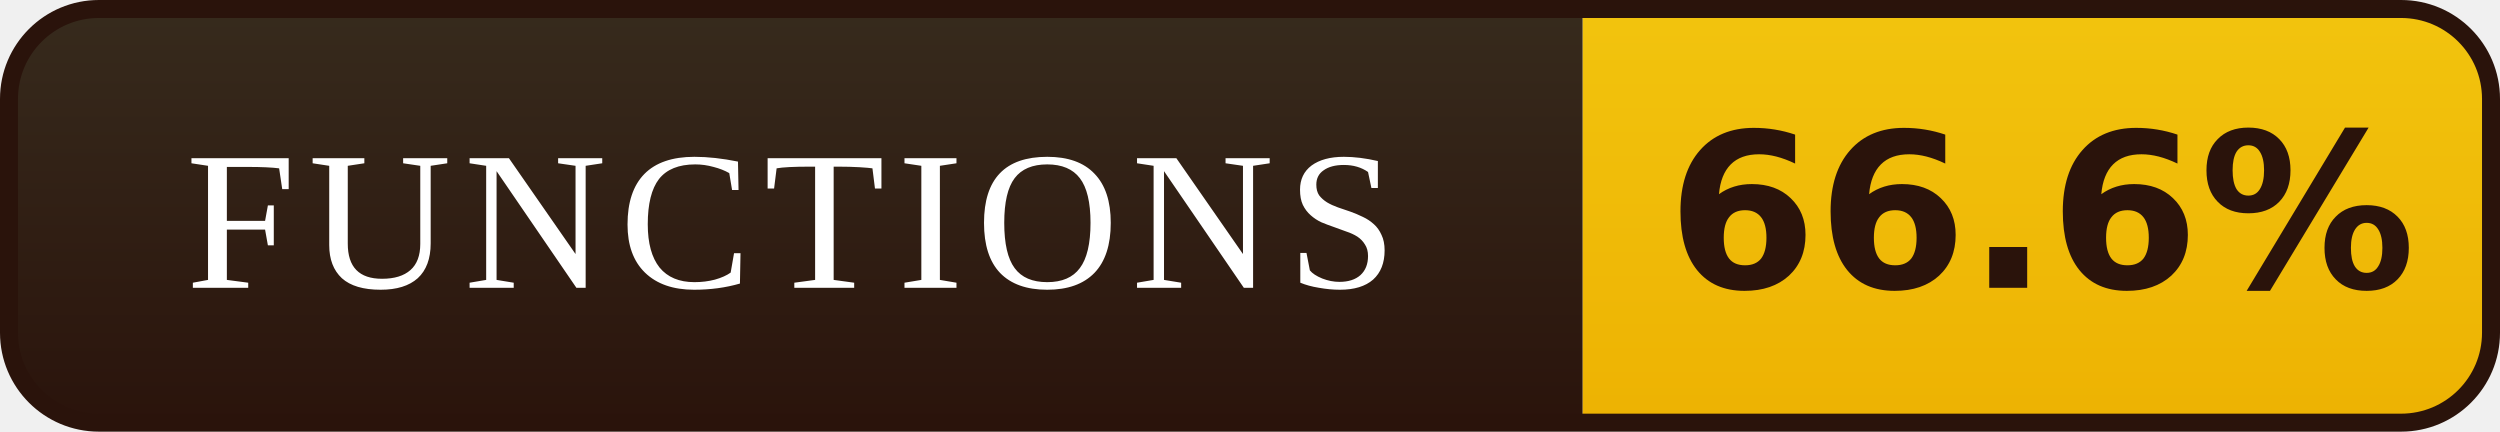
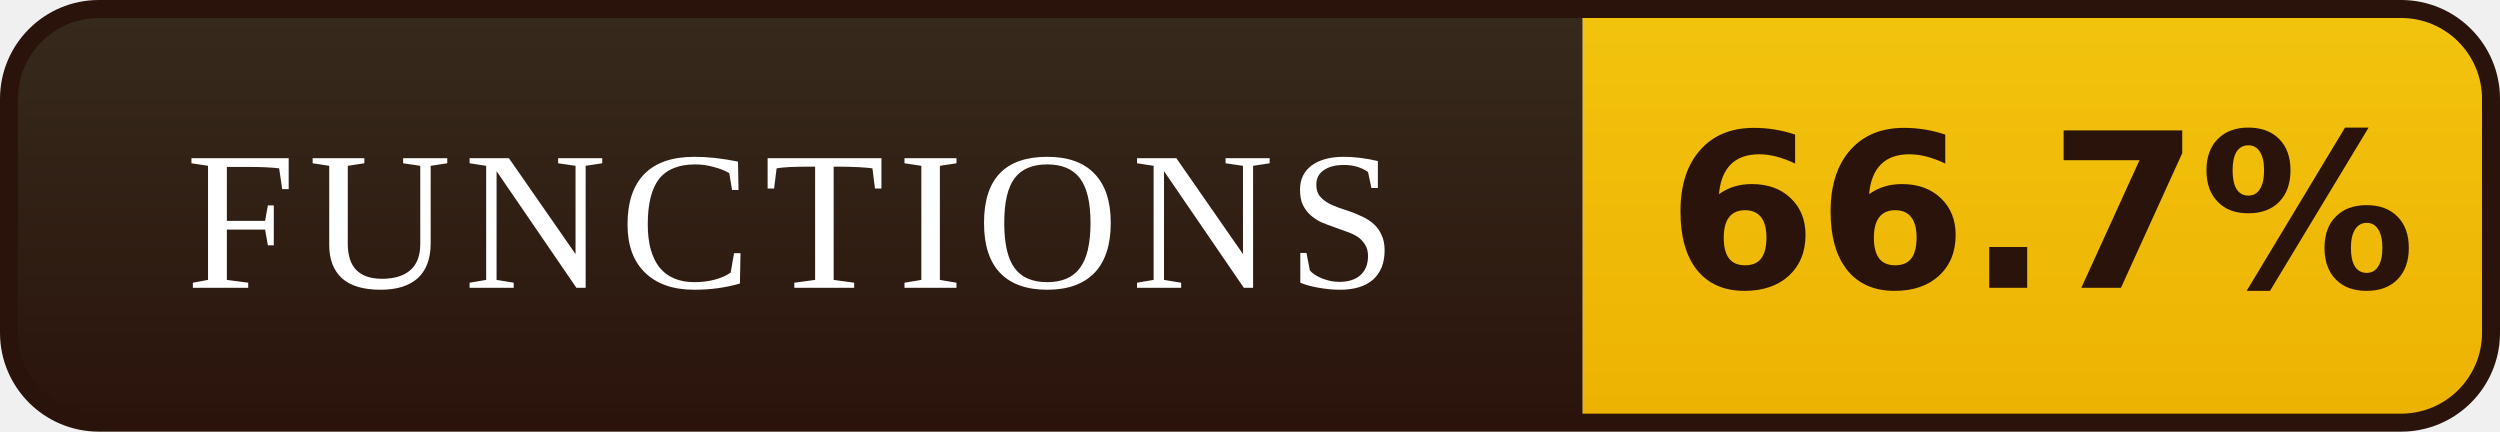
- <svg xmlns="http://www.w3.org/2000/svg" width="139" height="24" viewBox="0 0 139 24" role="img" aria-label="FUNCTIONS: 66.6%">
+ <svg xmlns="http://www.w3.org/2000/svg" width="139" height="24" viewBox="0 0 139 24" role="img" aria-label="FUNCTIONS: 66.7%">
  <defs>
    <linearGradient id="l" x1="0" y1="0" x2="0" y2="1">
      <stop offset="0" stop-color="#372B1D" />
      <stop offset="1" stop-color="#2A130B" />
    </linearGradient>
    <linearGradient id="v" x1="0" y1="0" x2="0" y2="1">
      <stop offset="0" stop-color="#F2C40E" />
      <stop offset="1" stop-color="#EDB202" />
    </linearGradient>
    <clipPath id="r">
      <rect x="0.5" y="0.5" width="138" height="23" rx="5" />
    </clipPath>
  </defs>
  <g clip-path="url(#r)">
    <rect width="88" height="24" fill="url(#l)" />
    <rect x="88" width="51" height="24" fill="url(#v)" />
  </g>
  <rect x="0.5" y="0.5" width="138" height="23" rx="5" fill="none" stroke="#2A130B" />
  <g font-family="Georgia,'Times New Roman',serif" font-size="11" letter-spacing="0.7" fill="#FFFFFF" text-anchor="middle">
    <text x="44.0" y="16">FUNCTIONS</text>
  </g>
  <g font-family="Verdana,'DejaVu Sans',sans-serif" font-size="12" font-weight="bold" fill="#2A130B" text-anchor="middle">
-     <text x="113.5" y="16">66.6%</text>
+     <text x="113.5" y="16">66.7%</text>
  </g>
</svg>
